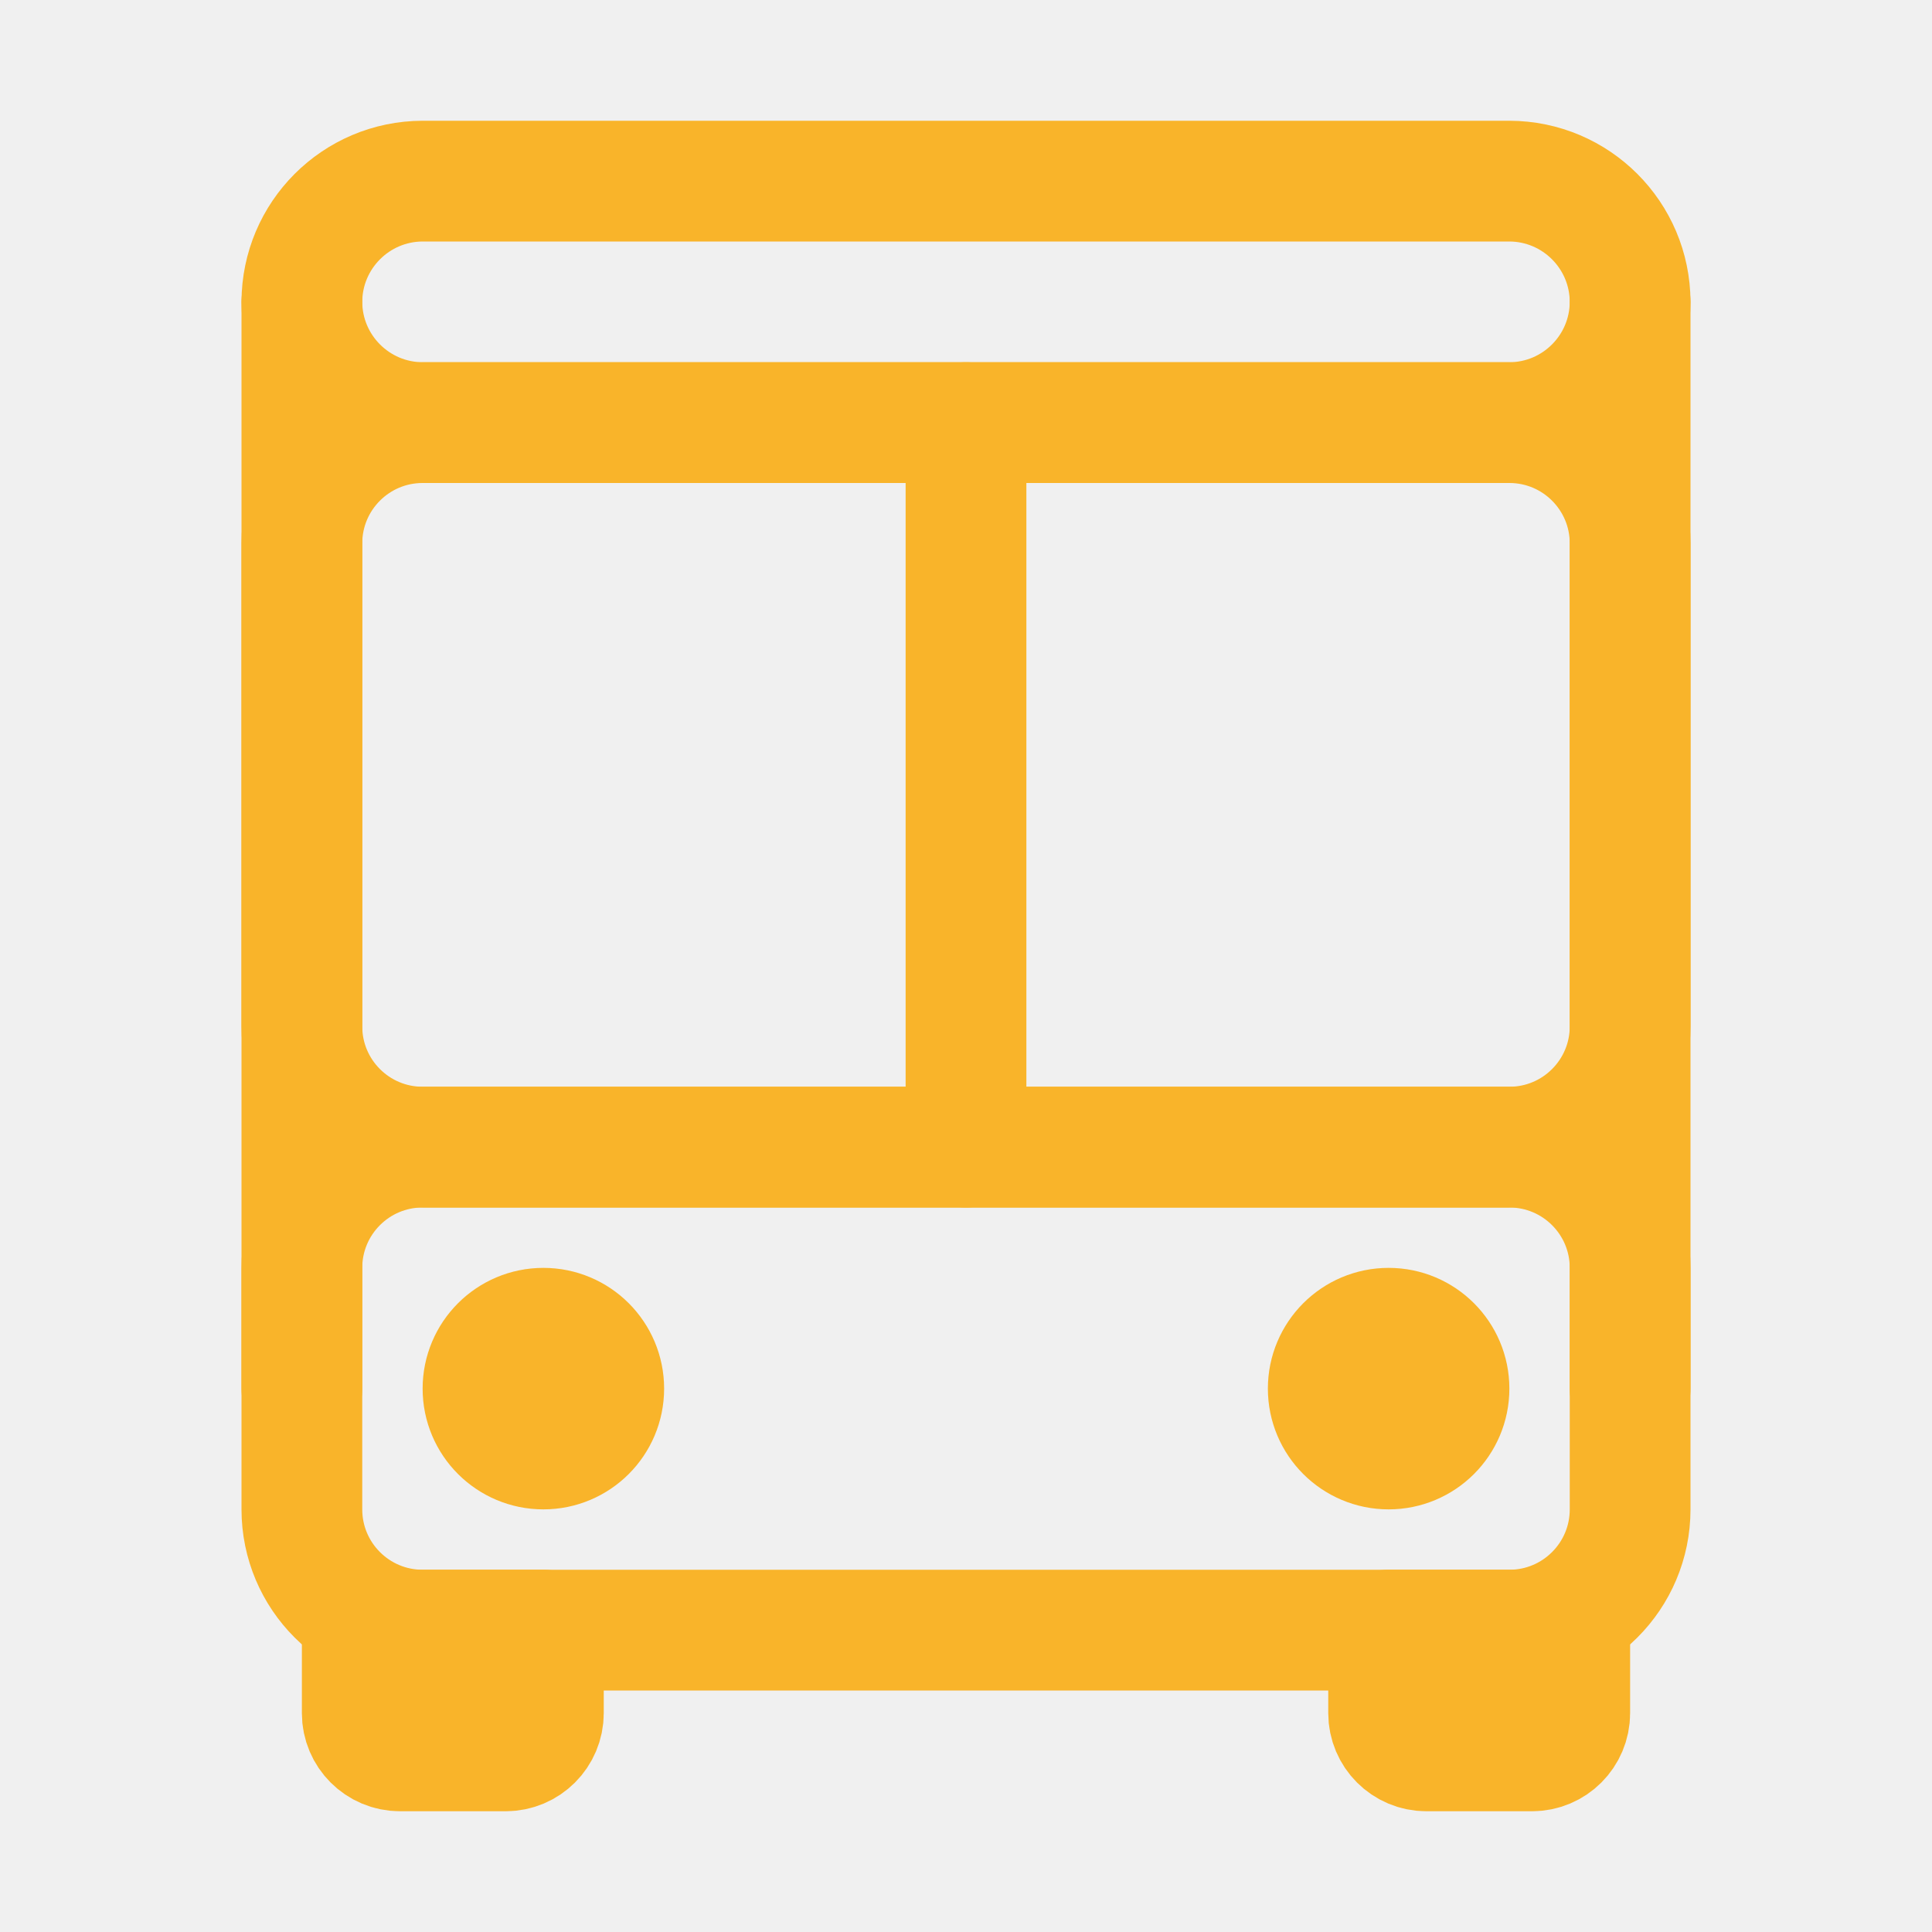
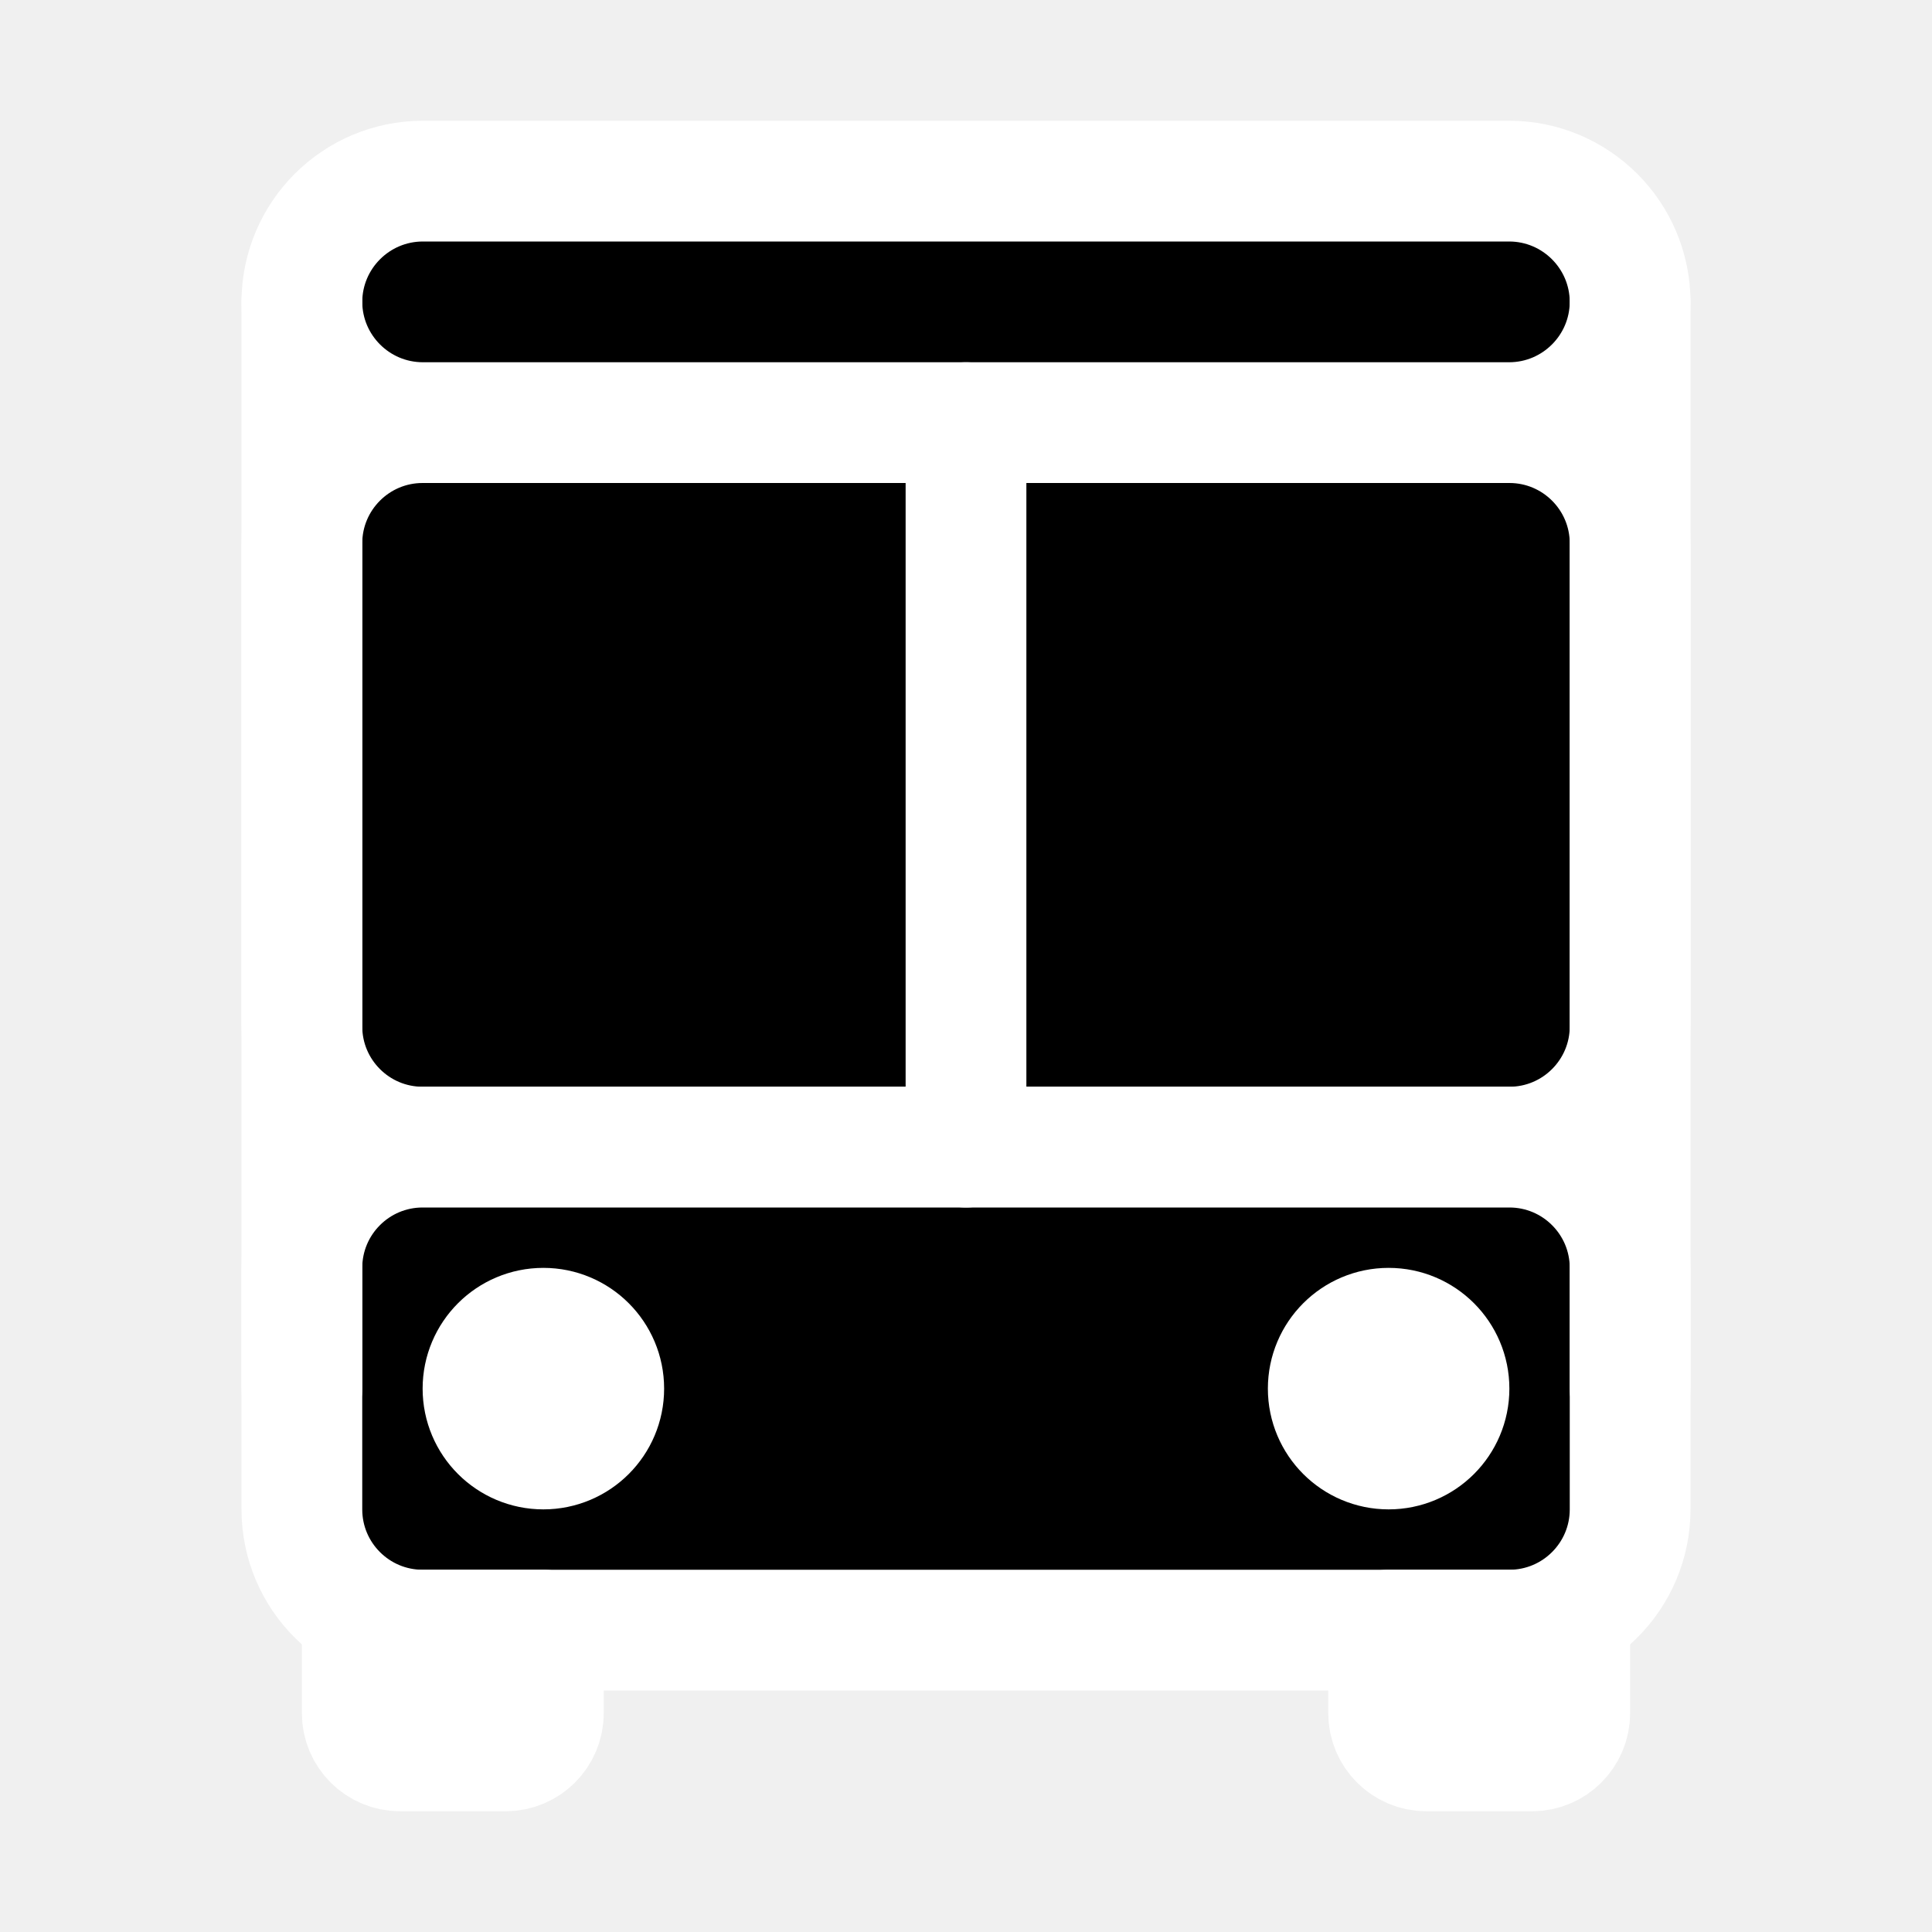
- <svg xmlns="http://www.w3.org/2000/svg" class="ionicon" viewBox="0 0 512 512">
-   <rect x="80" y="112" width="352" height="192" rx="32" ry="32" fill="none" stroke="#f9b42a" stroke-linecap="round" stroke-linejoin="round" stroke-width="32" />
-   <rect x="80" y="304" width="352" height="128" rx="32" ry="32" fill="none" stroke="#f9b42a" stroke-linecap="round" stroke-linejoin="round" stroke-width="32" />
-   <path d="M400 112H112a32.09 32.09 0 01-32-32h0a32.09 32.09 0 0132-32h288a32.09 32.09 0 0132 32h0a32.09 32.09 0 01-32 32zM144 432v22a10 10 0 01-10 10h-28a10 10 0 01-10-10v-22zM416 432v22a10 10 0 01-10 10h-28a10 10 0 01-10-10v-22z" fill="none" stroke="#f9b42a" stroke-linecap="round" stroke-linejoin="round" stroke-width="32" />
-   <circle cx="368" cy="368" r="16" fill="none" stroke="#f9b42a" stroke-linejoin="round" stroke-width="32" />
-   <circle cx="144" cy="368" r="16" fill="none" stroke="#f9b42a" stroke-linejoin="round" stroke-width="32" />
-   <path fill="none" stroke="#f9b42a" stroke-linecap="round" stroke-linejoin="round" stroke-width="32" d="M256 112v192M80 80v288M432 80v288" />
+ <svg xmlns="http://www.w3.org/2000/svg" class="prefix__ionicon" viewBox="0 0 512 512">
+   <rect x="80" y="112" width="352" height="192" rx="32" ry="32" fill="" stroke="#ffffff" stroke-linecap="round" stroke-linejoin="round" stroke-width="32" />
+   <rect x="80" y="304" width="352" height="128" rx="32" ry="32" stroke="#ffffff" stroke-linecap="round" stroke-linejoin="round" stroke-width="32" />
+   <path d="M400 112H112a32.09 32.09 0 01-32-32h0a32.09 32.09 0 0132-32h288a32.09 32.09 0 0132 32h0a32.09 32.09 0 01-32 32zM144  432v22a10 10 0 01-10 10h-28a10 10 0 01-10-10v-22zm272 0v22a10 10 0 01-10 10h-28a10 10 0 01-10-10v-22z" fill="" stroke="#ffffff" stroke-linecap="round" stroke-linejoin="round" stroke-width="32" />
+   <circle cx="368" cy="368" r="16" fill="none" stroke="#ffffff" stroke-linejoin="round" stroke-width="32" />
+   <circle cx="144" cy="368" r="16" fill="none" stroke="#ffffff" stroke-linejoin="round" stroke-width="32" />
+   <path fill="none" stroke="#ffffff" stroke-linecap="round" stroke-linejoin="round" stroke-width="32" d="M256 112v192M80 80v288M432 80v288" />
</svg>
